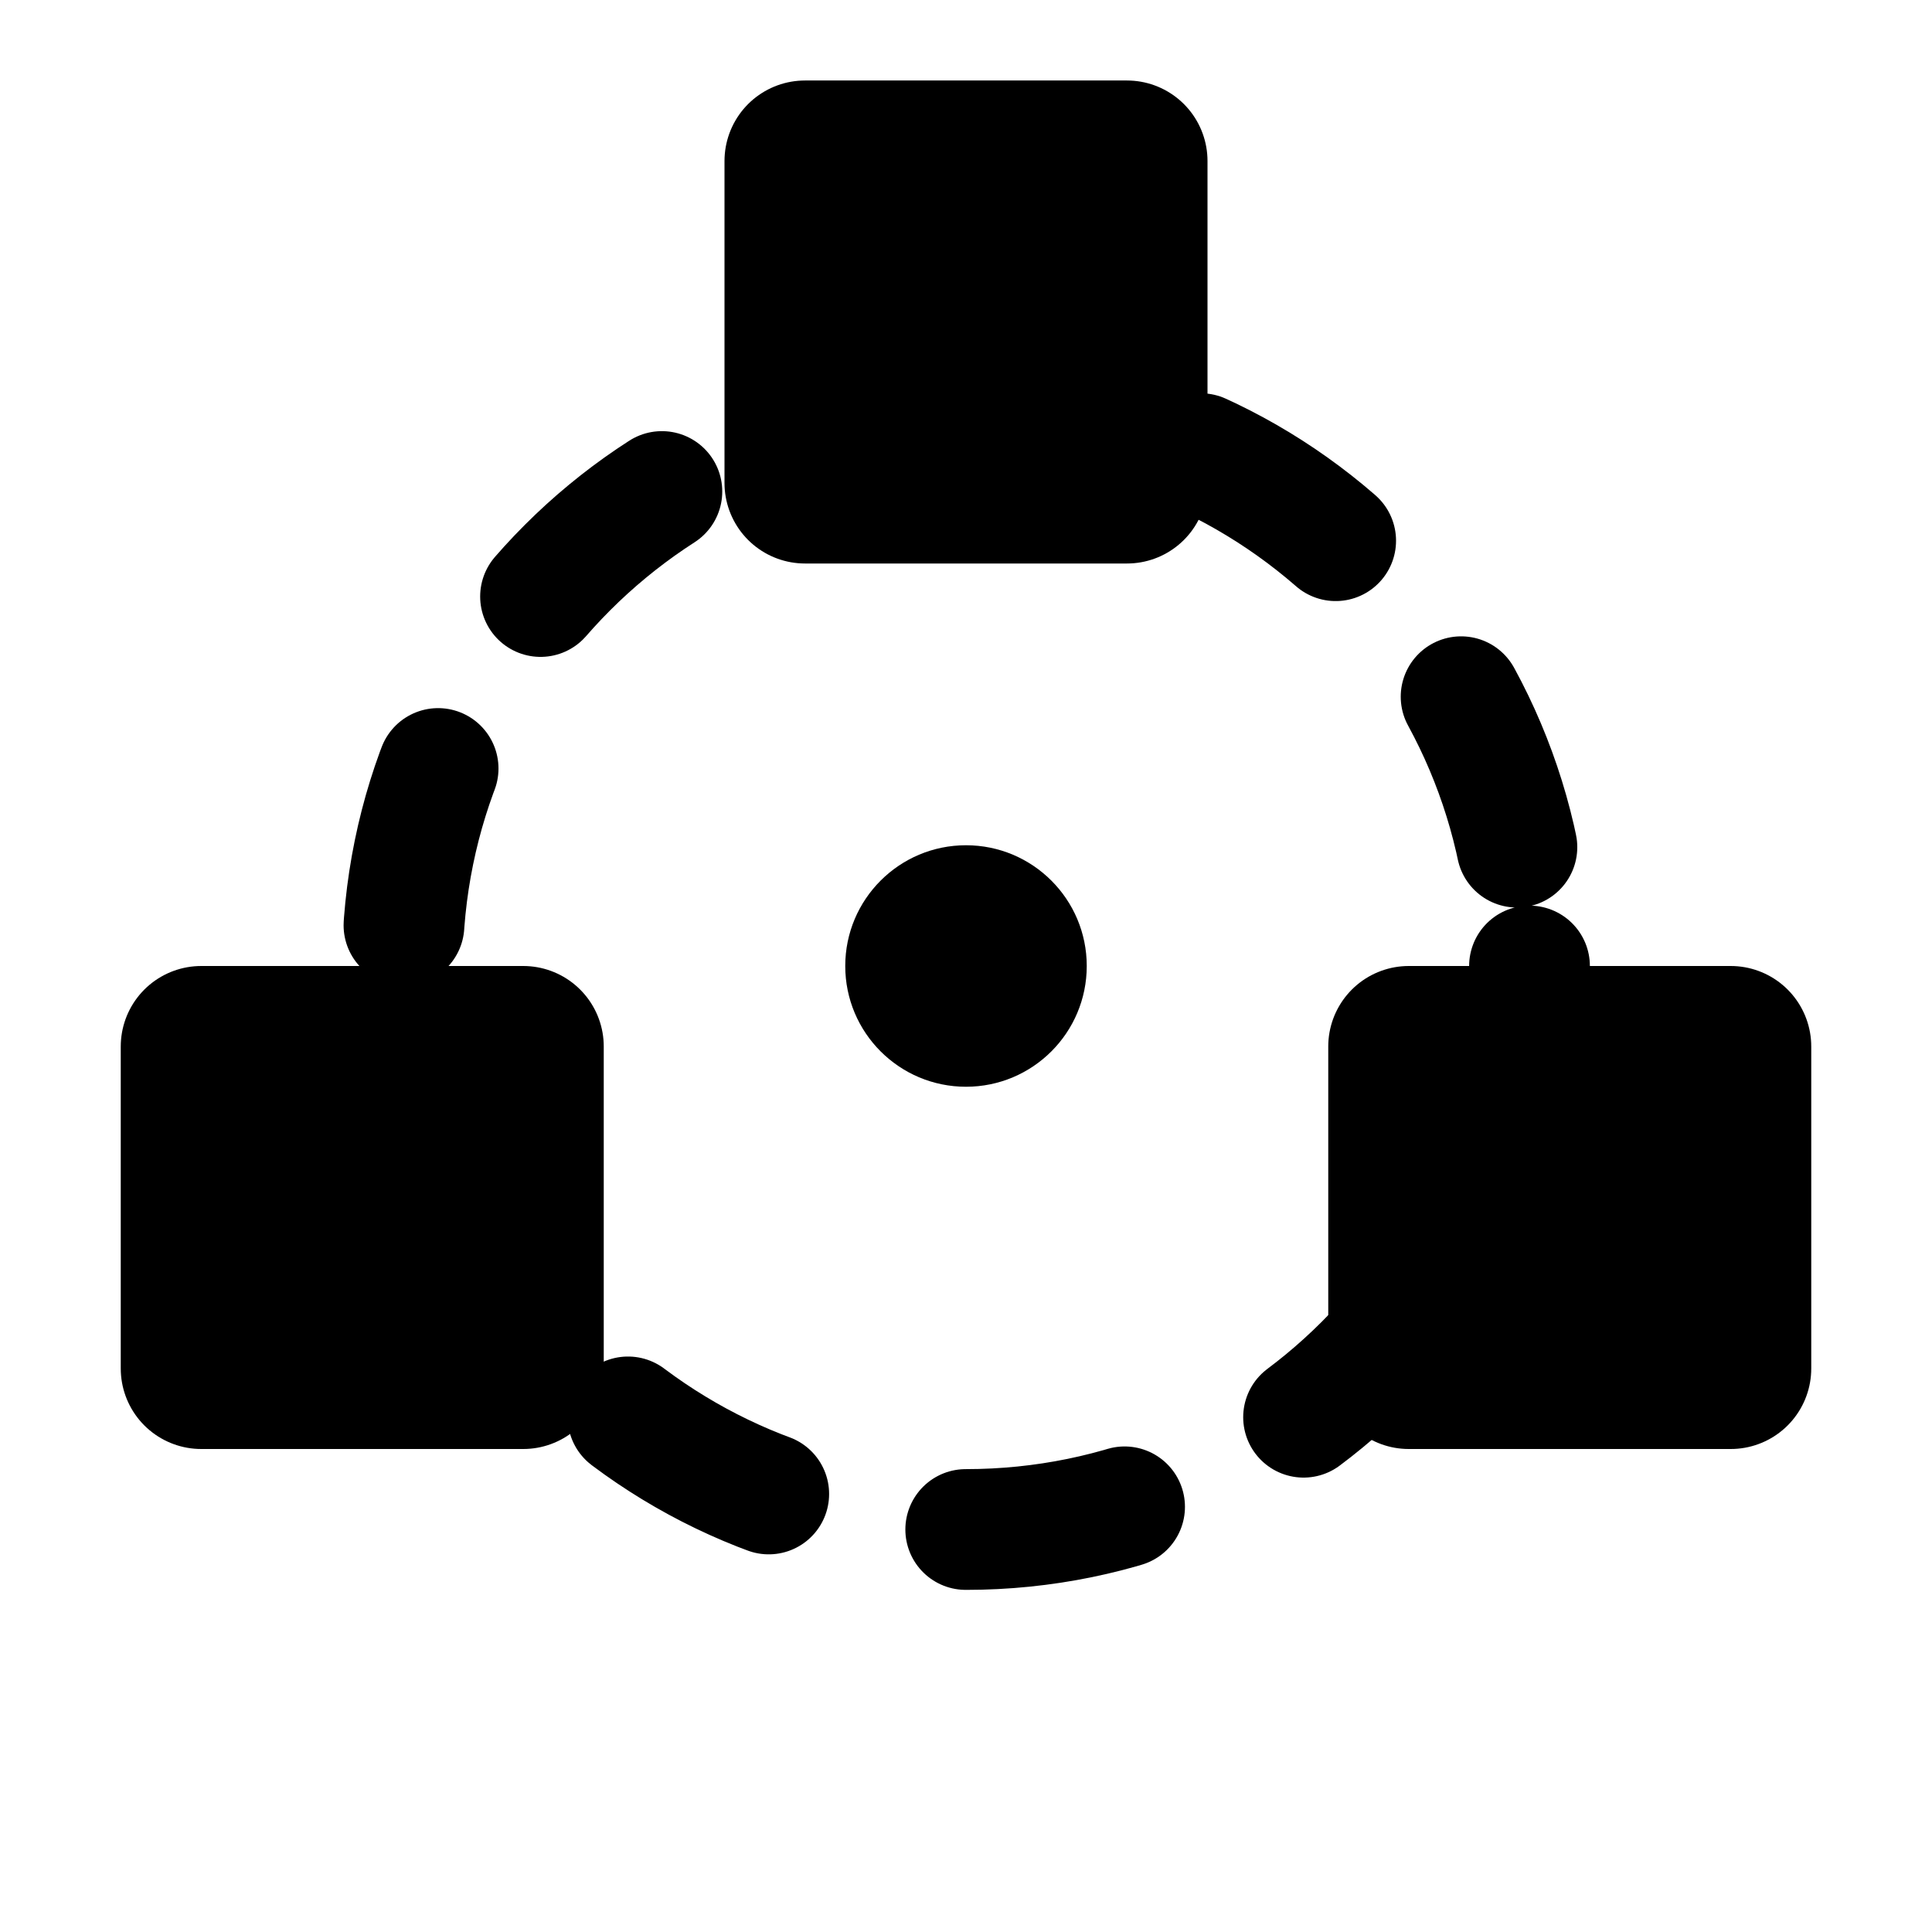
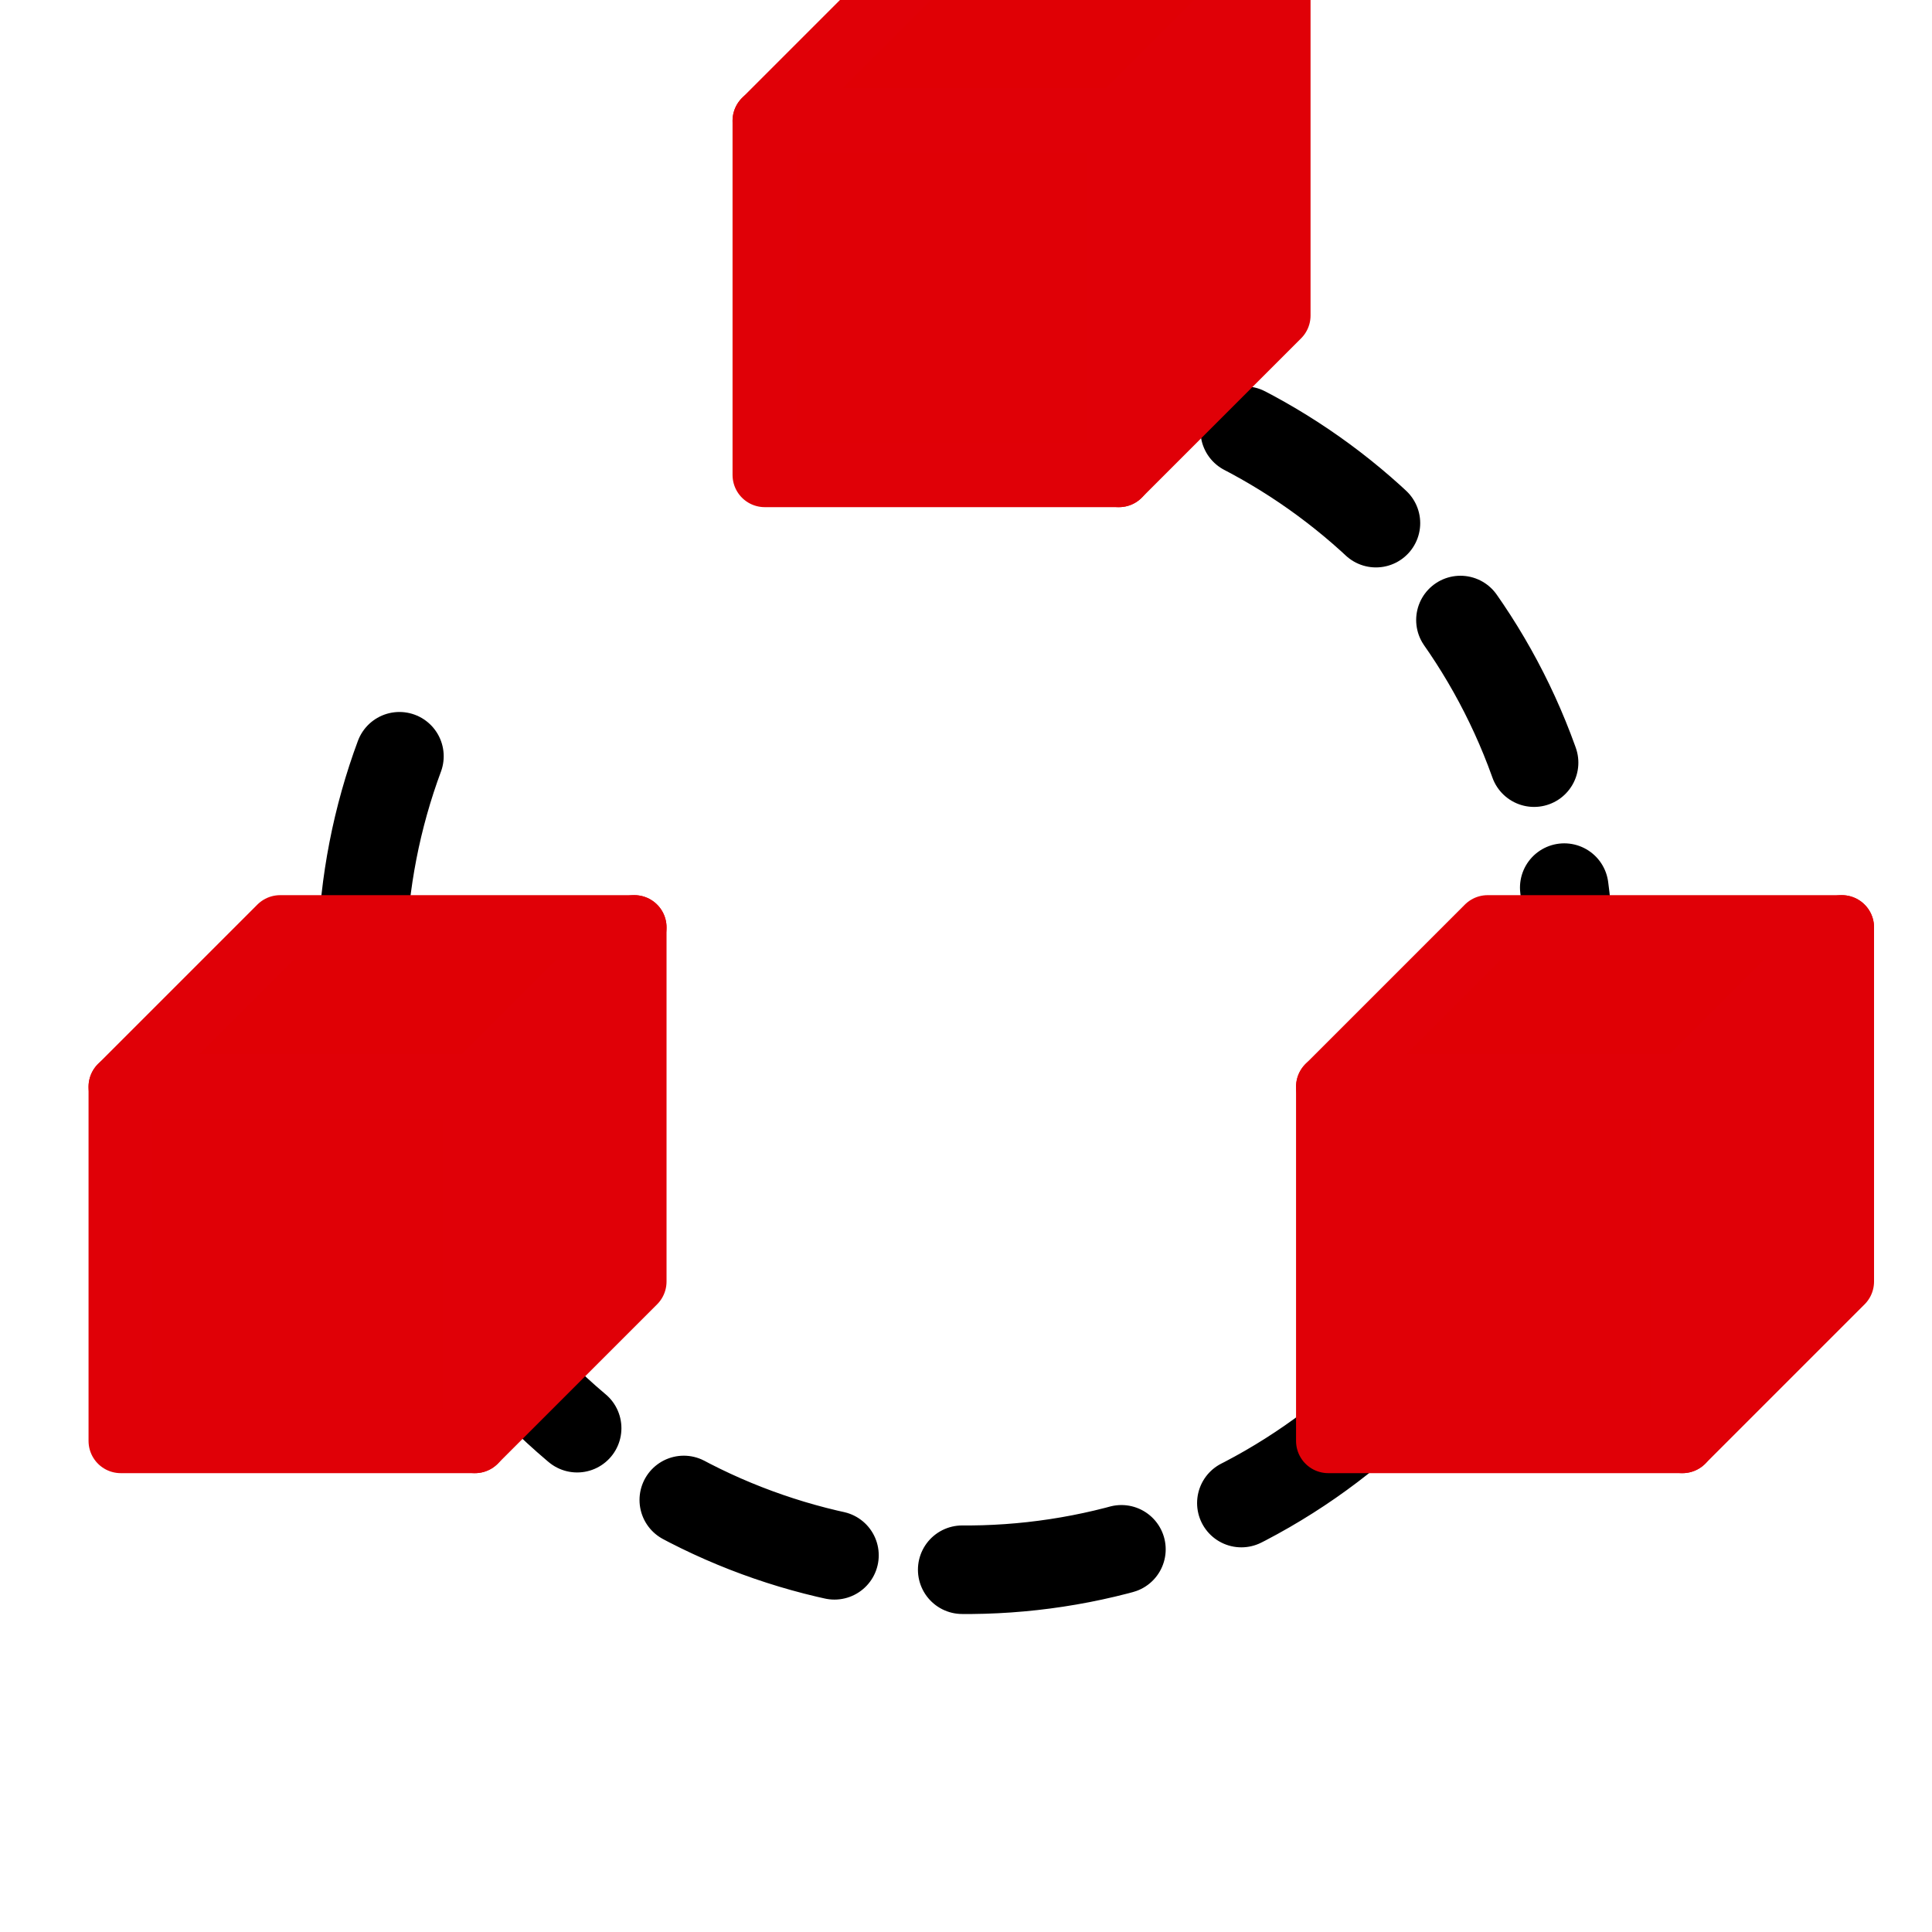
- <svg xmlns="http://www.w3.org/2000/svg" width="24" height="24" viewBox="0 0 24 24" fill="none" stroke="currentColor" stroke-width="2" stroke-linecap="round" stroke-linejoin="round">
-   <circle cx="12" cy="12" r="7" stroke-width="1.5" stroke-dasharray="2 2.5" />
-   <rect x="10" y="2" width="4" height="4" fill="currentColor" />
-   <rect x="17.5" y="13" width="4" height="4" fill="currentColor" />
-   <rect x="2.5" y="13" width="4" height="4" fill="currentColor" />
-   <circle cx="12" cy="12" r="1.5" fill="currentColor" stroke="none" />
+ <svg xmlns="http://www.w3.org/2000/svg" width="24" height="24" viewBox="0 0 24 24" fill="none" stroke-linecap="round" stroke-linejoin="round">
+   <path d="M12 4.5a7.5 7.5 0 1 1-6.5 3.75" stroke="currentColor" stroke-width="1.1" stroke-dasharray="2 1.6" />
+   <path d="M9.5 1.5l1.98 -1.98h4.4l-1.98 1.98z" fill="#e00005" stroke="#e00007" stroke-width="0.8" />
+   <path d="M13.9 1.5l1.98 -1.98v4.4l-1.98 1.98z" fill="#e00007" stroke="#e00007" stroke-width="0.8" />
+   <path d="M9.5 1.5h4.4v4.4h-4.4z" fill="#e00006" stroke="#e00007" stroke-width="0.8" />
+   <path d="M16.5 13.5l1.98 -1.98h4.4l-1.98 1.98z" fill="#e00005" stroke="#e00007" stroke-width="0.8" />
+   <path d="M20.9 13.5l1.98 -1.98v4.4l-1.98 1.98z" fill="#e00007" stroke="#e00007" stroke-width="0.8" />
+   <path d="M16.5 13.5h4.4v4.4h-4.4z" fill="#e00006" stroke="#e00007" stroke-width="0.8" />
+   <path d="M1.5 13.5l1.98 -1.98h4.4l-1.98 1.98z" fill="#e00005" stroke="#e00007" stroke-width="0.8" />
+   <path d="M5.9 13.5l1.98 -1.98v4.4l-1.98 1.98z" fill="#e00007" stroke="#e00007" stroke-width="0.8" />
+   <path d="M1.5 13.5h4.4v4.4h-4.4z" fill="#e00006" stroke="#e00007" stroke-width="0.8" />
</svg>
